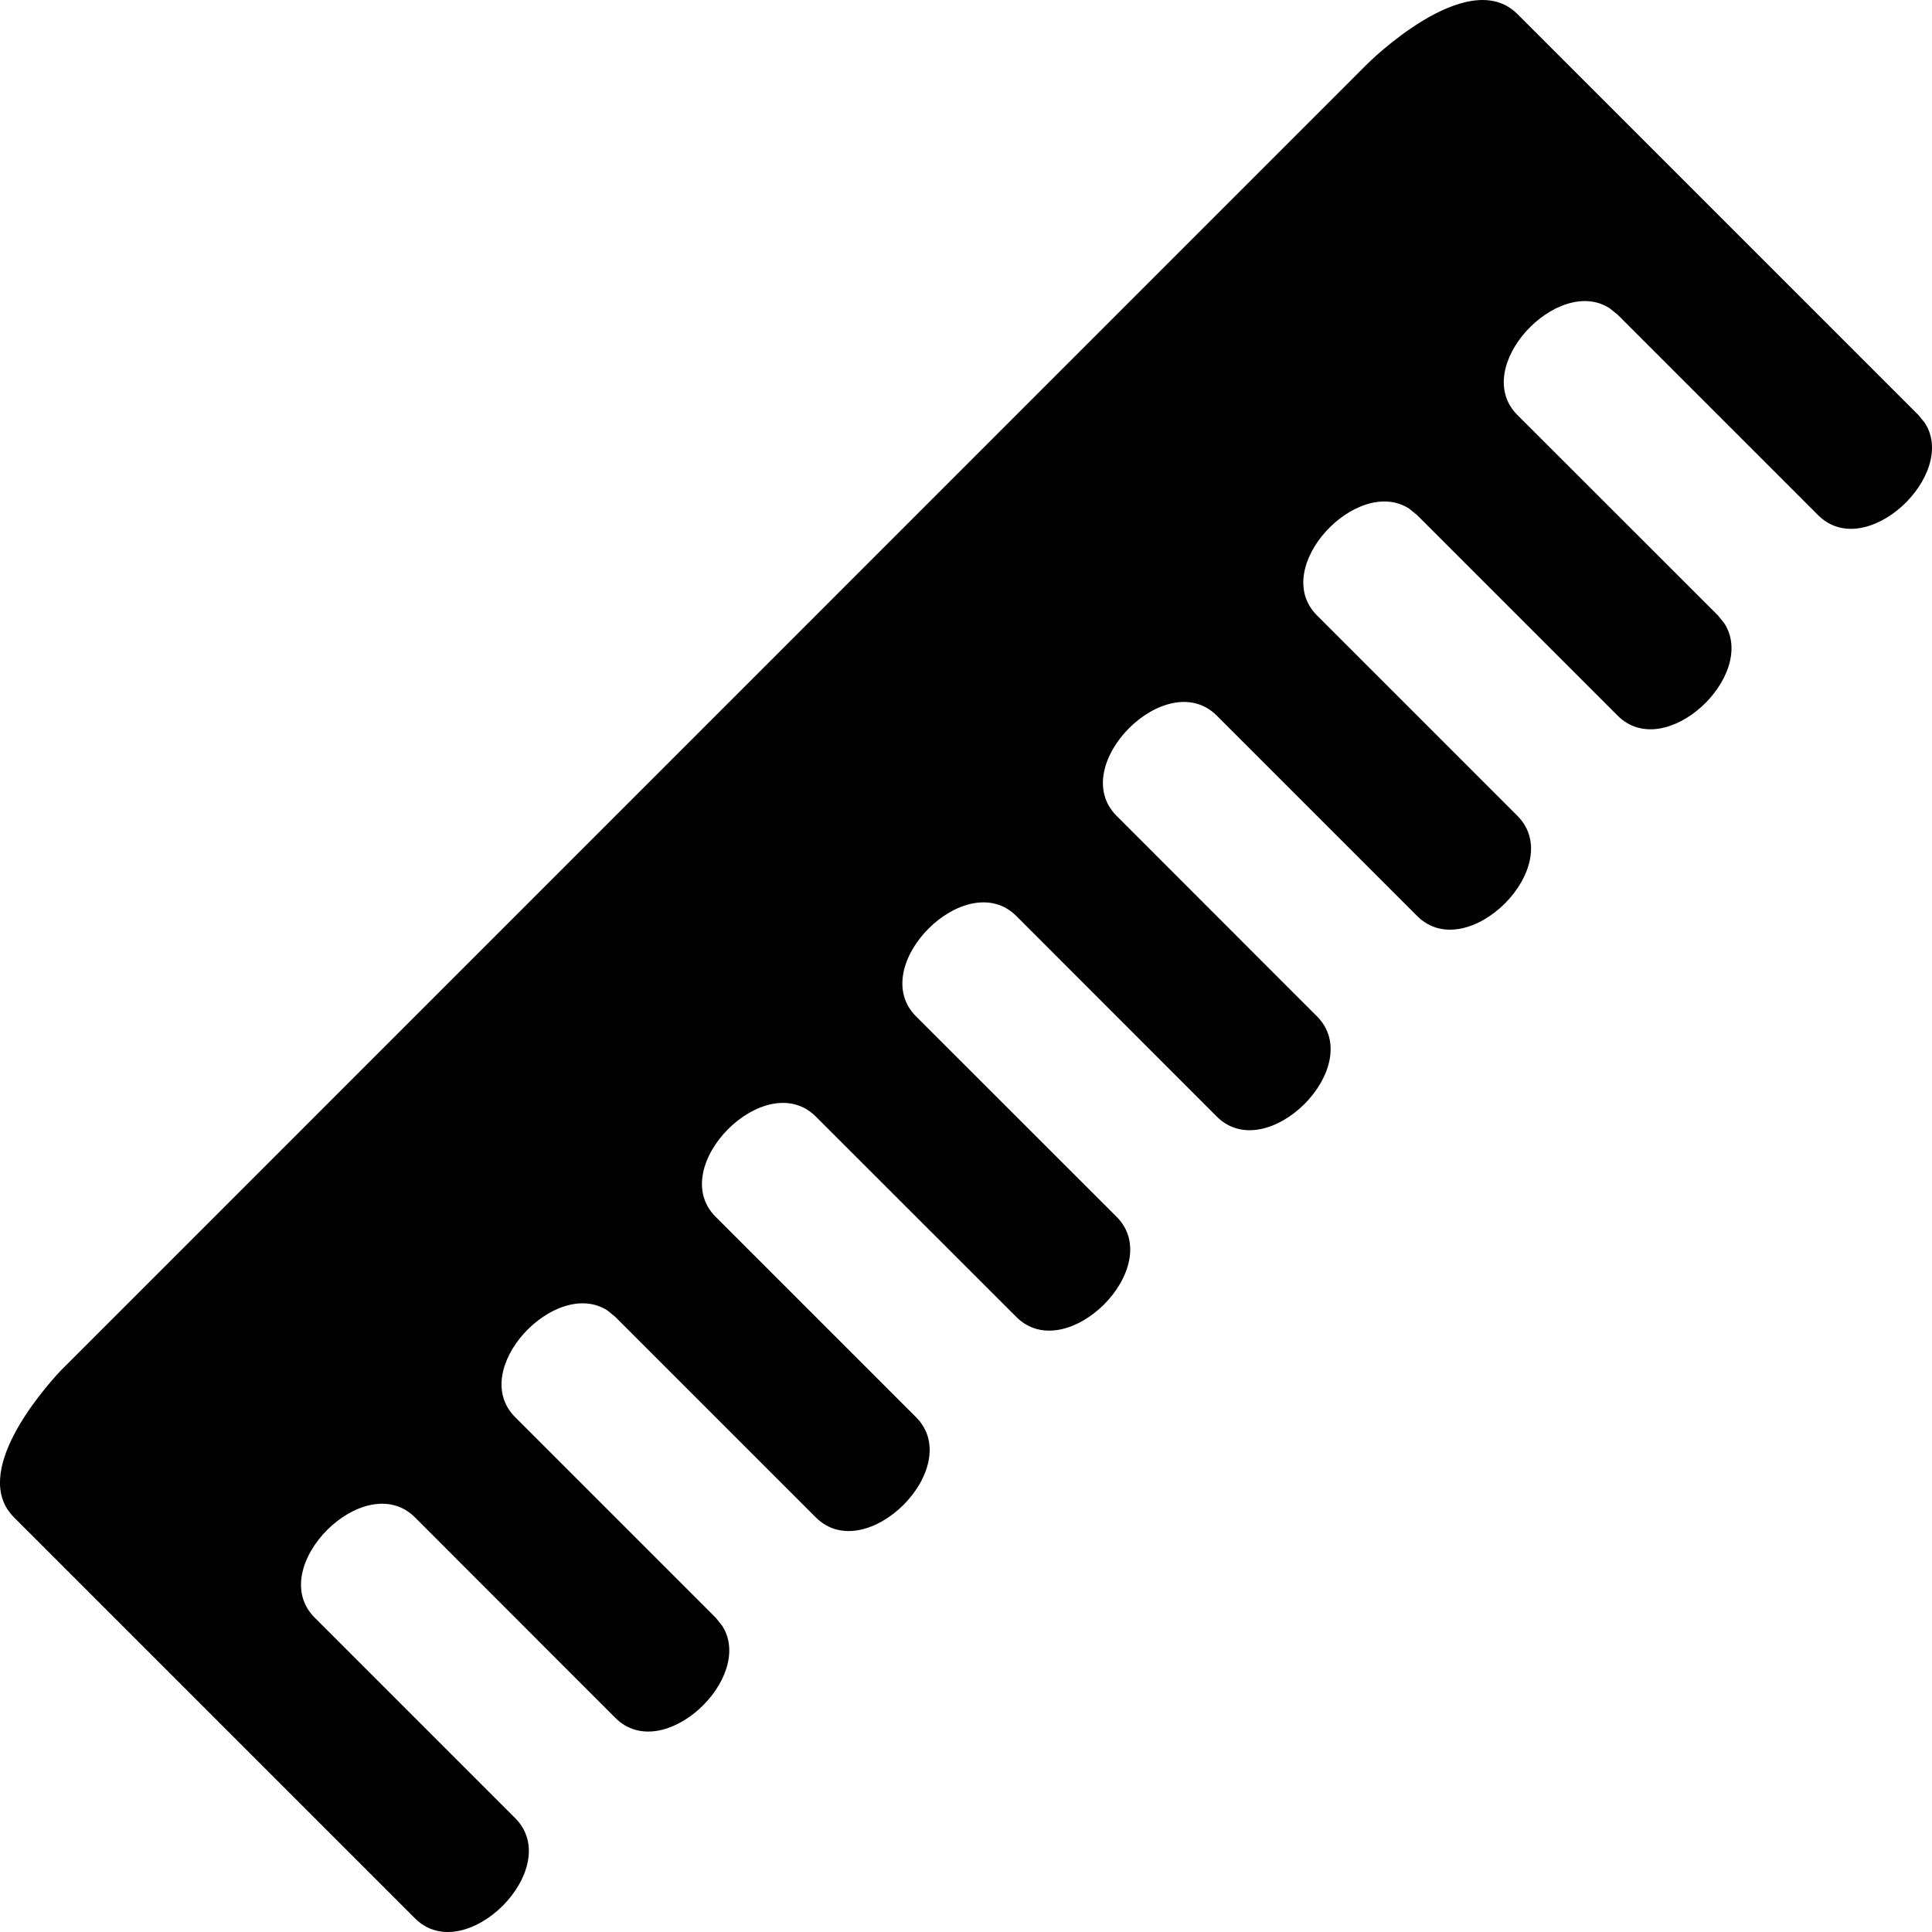
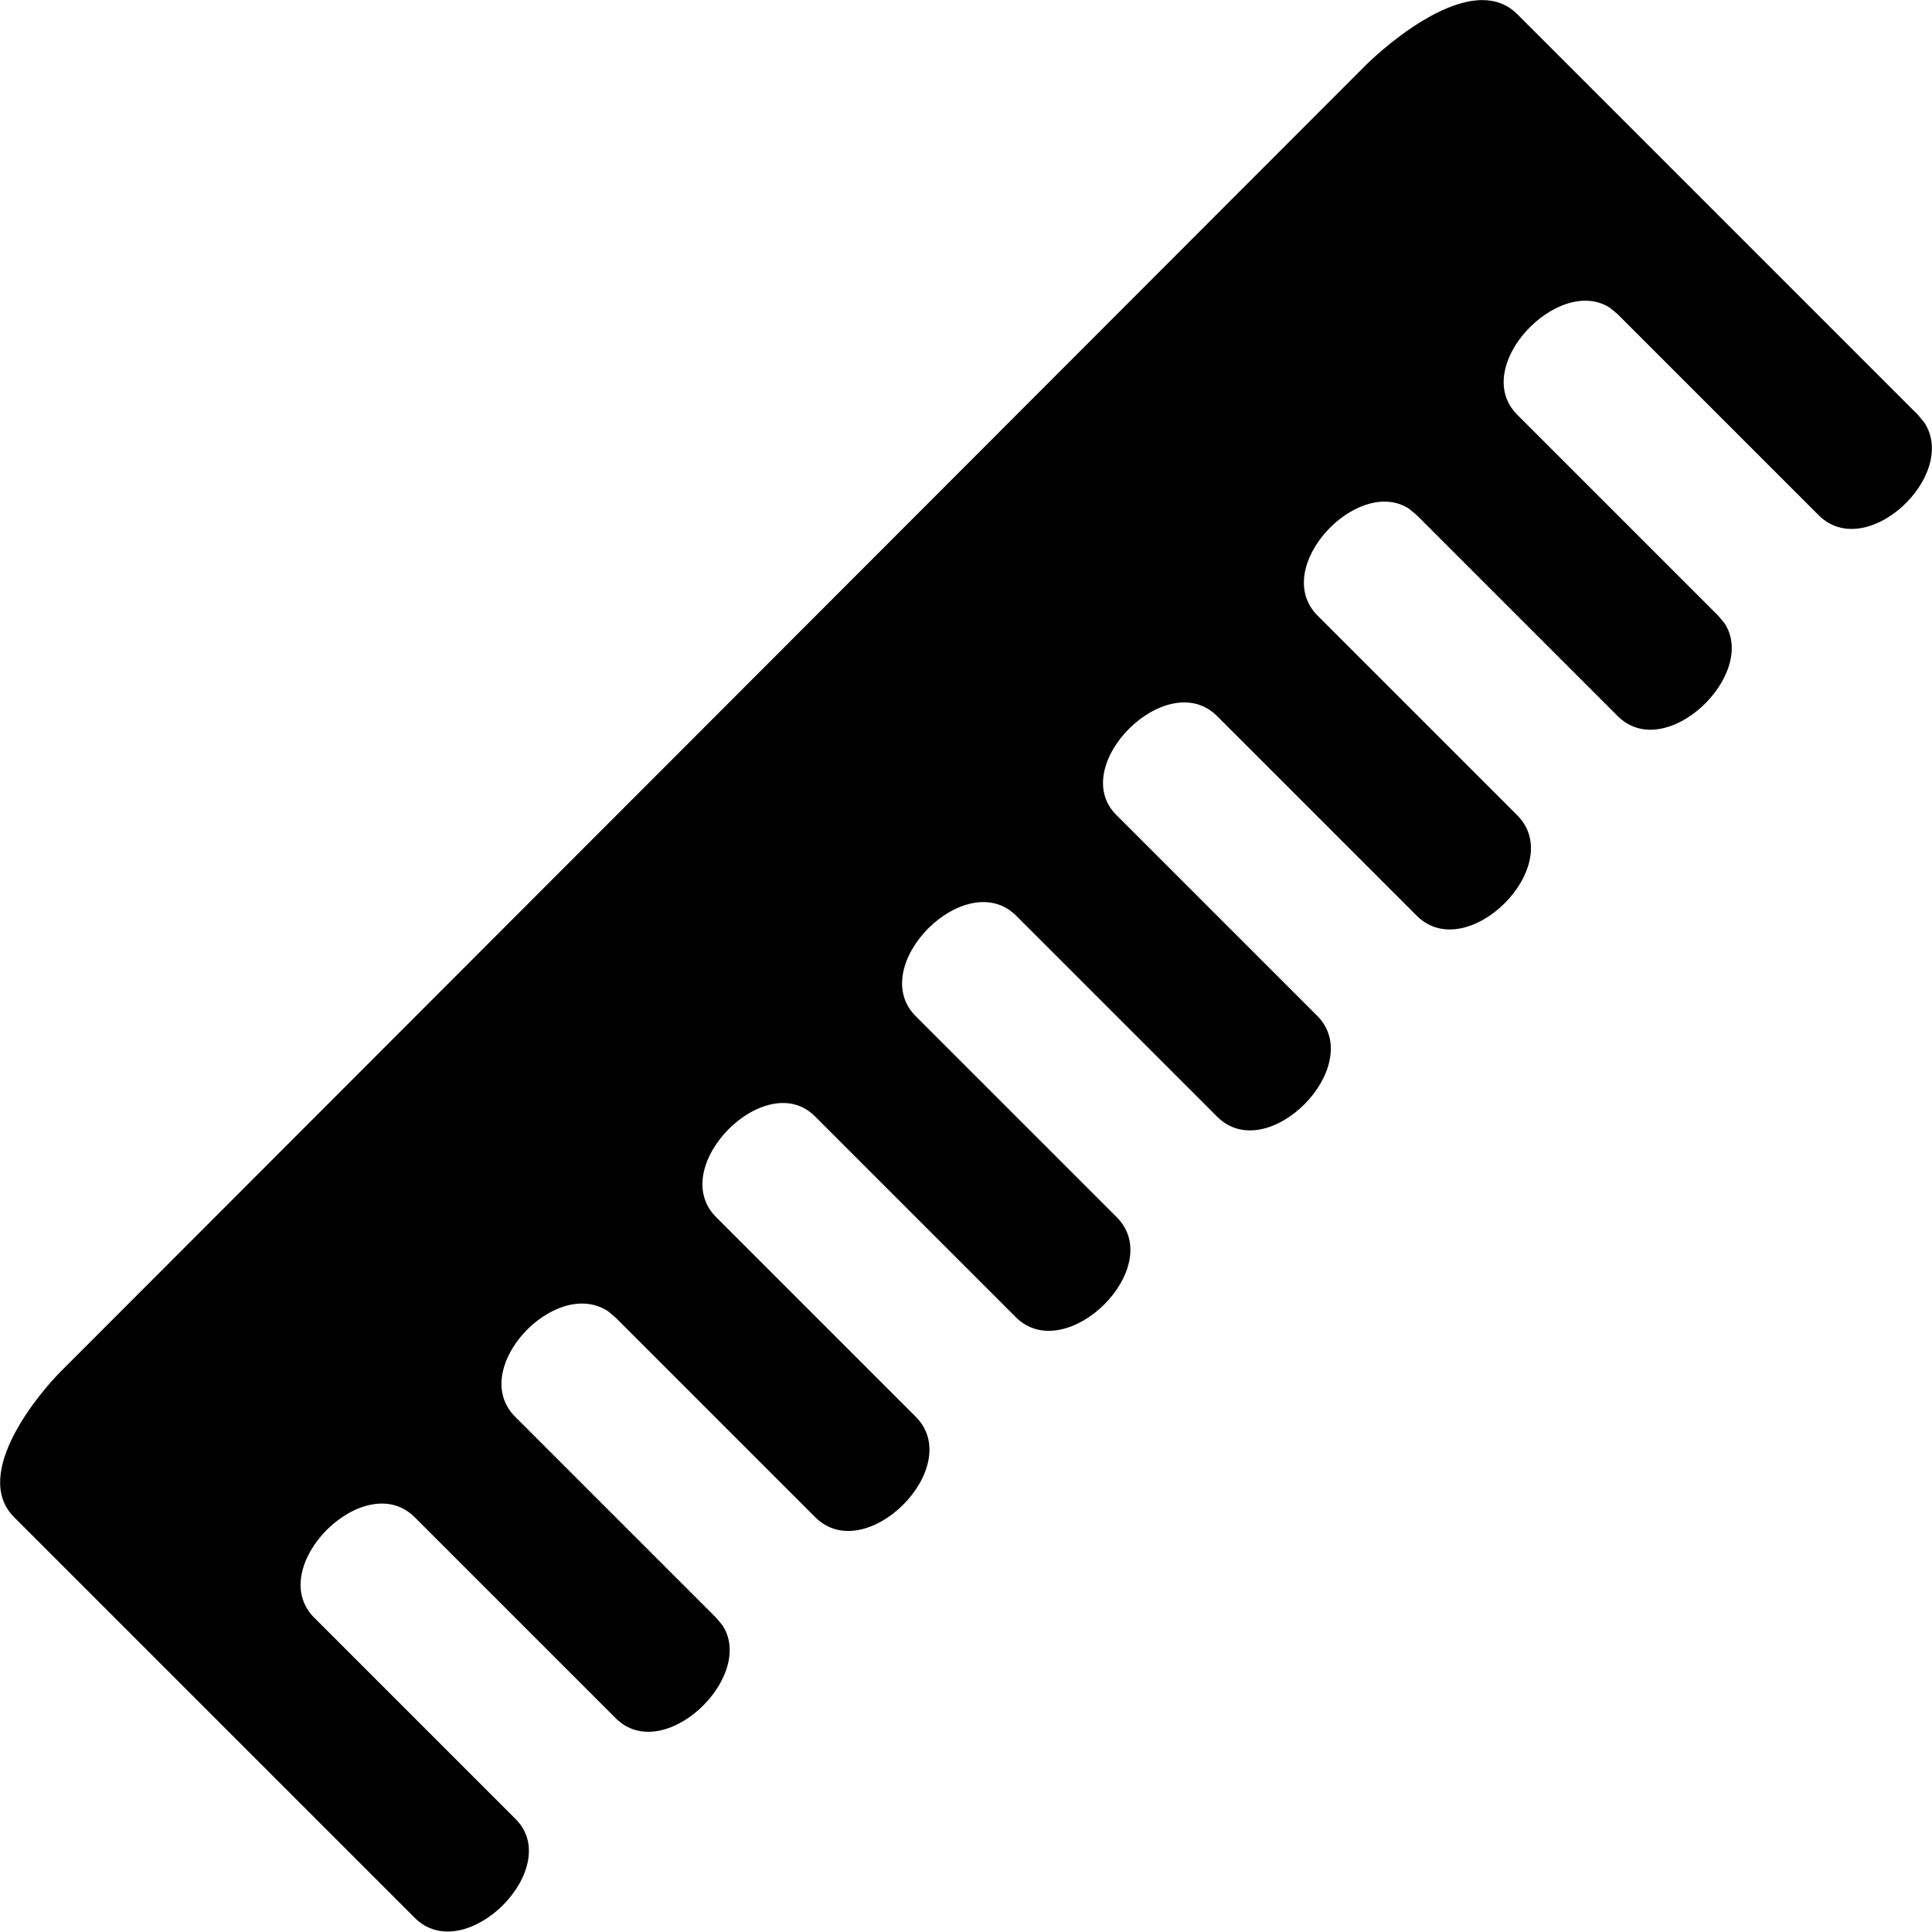
<svg xmlns="http://www.w3.org/2000/svg" viewBox="0 0 15 15" version="1.1">
-   <path d="M3.222,11.781 L4.778,13.338 C5.148,13.707 5.868,13.023 5.606,12.621 L5.556,12.559 C5.556,12.559 4,11.003 4,11.003 C3.63,10.634 4.314,9.913 4.717,10.175 L4.778,10.225 C4.778,10.225 6.334,11.781 6.334,11.781 C6.723,12.17 7.501,11.392 7.112,11.003 L5.556,9.447 C5.167,9.058 5.945,8.28 6.334,8.669 L7.891,10.225 C8.28,10.614 9.058,9.836 8.669,9.447 L7.112,7.891 C6.723,7.501 7.501,6.723 7.891,7.112 L9.447,8.669 C9.836,9.058 10.614,8.28 10.225,7.891 L8.669,6.334 C8.28,5.945 9.058,5.167 9.447,5.556 L11.003,7.112 C11.392,7.501 12.17,6.723 11.781,6.334 L10.225,4.778 C9.855,4.408 10.539,3.687 10.942,3.95 L11.003,4 C11.003,4 12.559,5.556 12.559,5.556 C12.929,5.926 13.65,5.242 13.387,4.839 L13.338,4.778 C13.338,4.778 11.781,3.222 11.781,3.222 C11.412,2.852 12.096,2.131 12.498,2.394 L12.559,2.443 C12.559,2.443 14.116,4 14.116,4 C14.485,4.369 15.206,3.686 14.944,3.283 L14.894,3.222 C14.894,3.222 11.781,0.109 11.781,0.109 C11.392,-0.28 10.614,0.498 10.614,0.498 L0.465,10.648 C0.322,10.803 -0.232,11.441 0.109,11.781 L3.222,14.894 C3.611,15.283 4.389,14.505 4,14.116 L2.443,12.559 C2.054,12.17 2.832,11.392 3.222,11.781 Z" />
+   <path d="M3.22 11.78L4.78 13.34C5.15 13.71 5.87 13.02 5.61 12.62L5.56 12.56C5.56 12.56 4 11 4 11C3.63 10.63 4.31 9.91 4.72 10.18L4.78 10.23C4.78 10.23 6.33 11.78 6.33 11.78C6.72 12.17 7.5 11.39 7.11 11L5.56 9.45C5.17 9.06 5.95 8.28 6.33 8.67L7.89 10.23C8.28 10.61 9.06 9.84 8.67 9.45L7.11 7.89C6.72 7.5 7.5 6.72 7.89 7.11L9.45 8.67C9.84 9.06 10.61 8.28 10.23 7.89L8.67 6.33C8.28 5.95 9.06 5.17 9.45 5.56L11 7.11C11.39 7.5 12.17 6.72 11.78 6.33L10.23 4.78C9.86 4.41 10.54 3.69 10.94 3.95L11 4C11 4 12.56 5.56 12.56 5.56C12.93 5.93 13.65 5.24 13.39 4.84L13.34 4.78C13.34 4.78 11.78 3.22 11.78 3.22C11.41 2.85 12.1 2.13 12.5 2.39L12.56 2.44C12.56 2.44 14.12 4 14.12 4C14.49 4.37 15.21 3.69 14.94 3.28L14.89 3.22C14.89 3.22 11.78 0.11 11.78 0.11C11.39 -0.28 10.61 0.5 10.61 0.5L0.47 10.65C0.32 10.8 -0.23 11.44 0.11 11.78L3.22 14.89C3.61 15.28 4.39 14.5 4 14.12L2.44 12.56C2.05 12.17 2.83 11.39 3.22 11.78Z" />
</svg>
